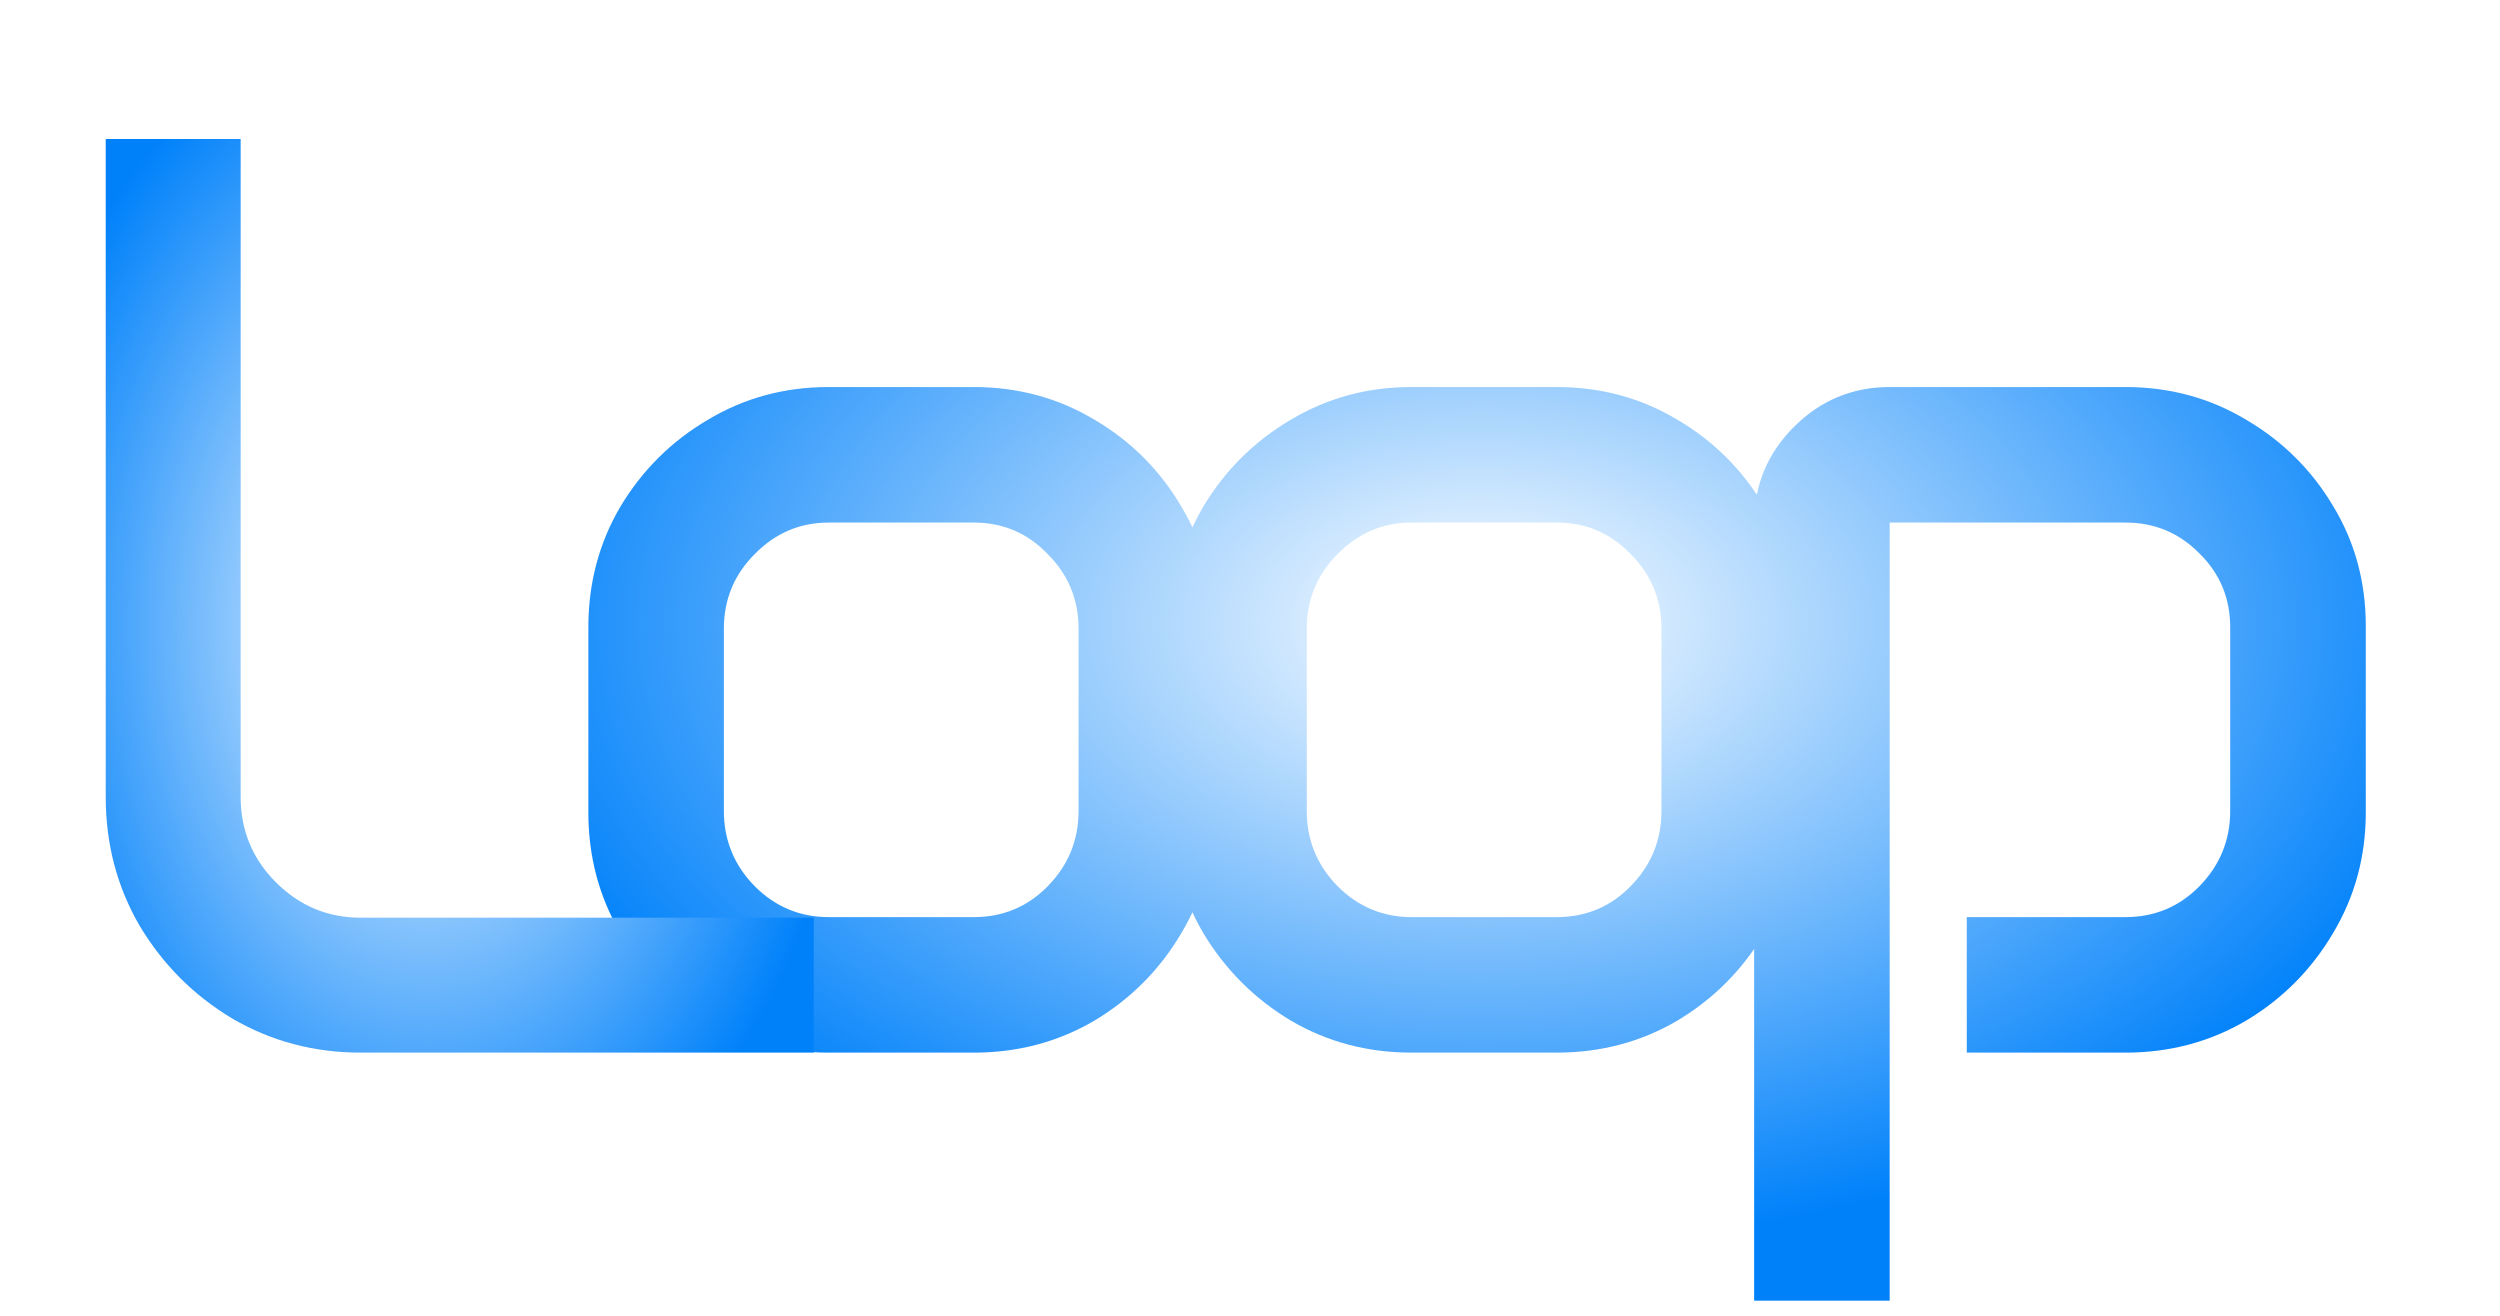
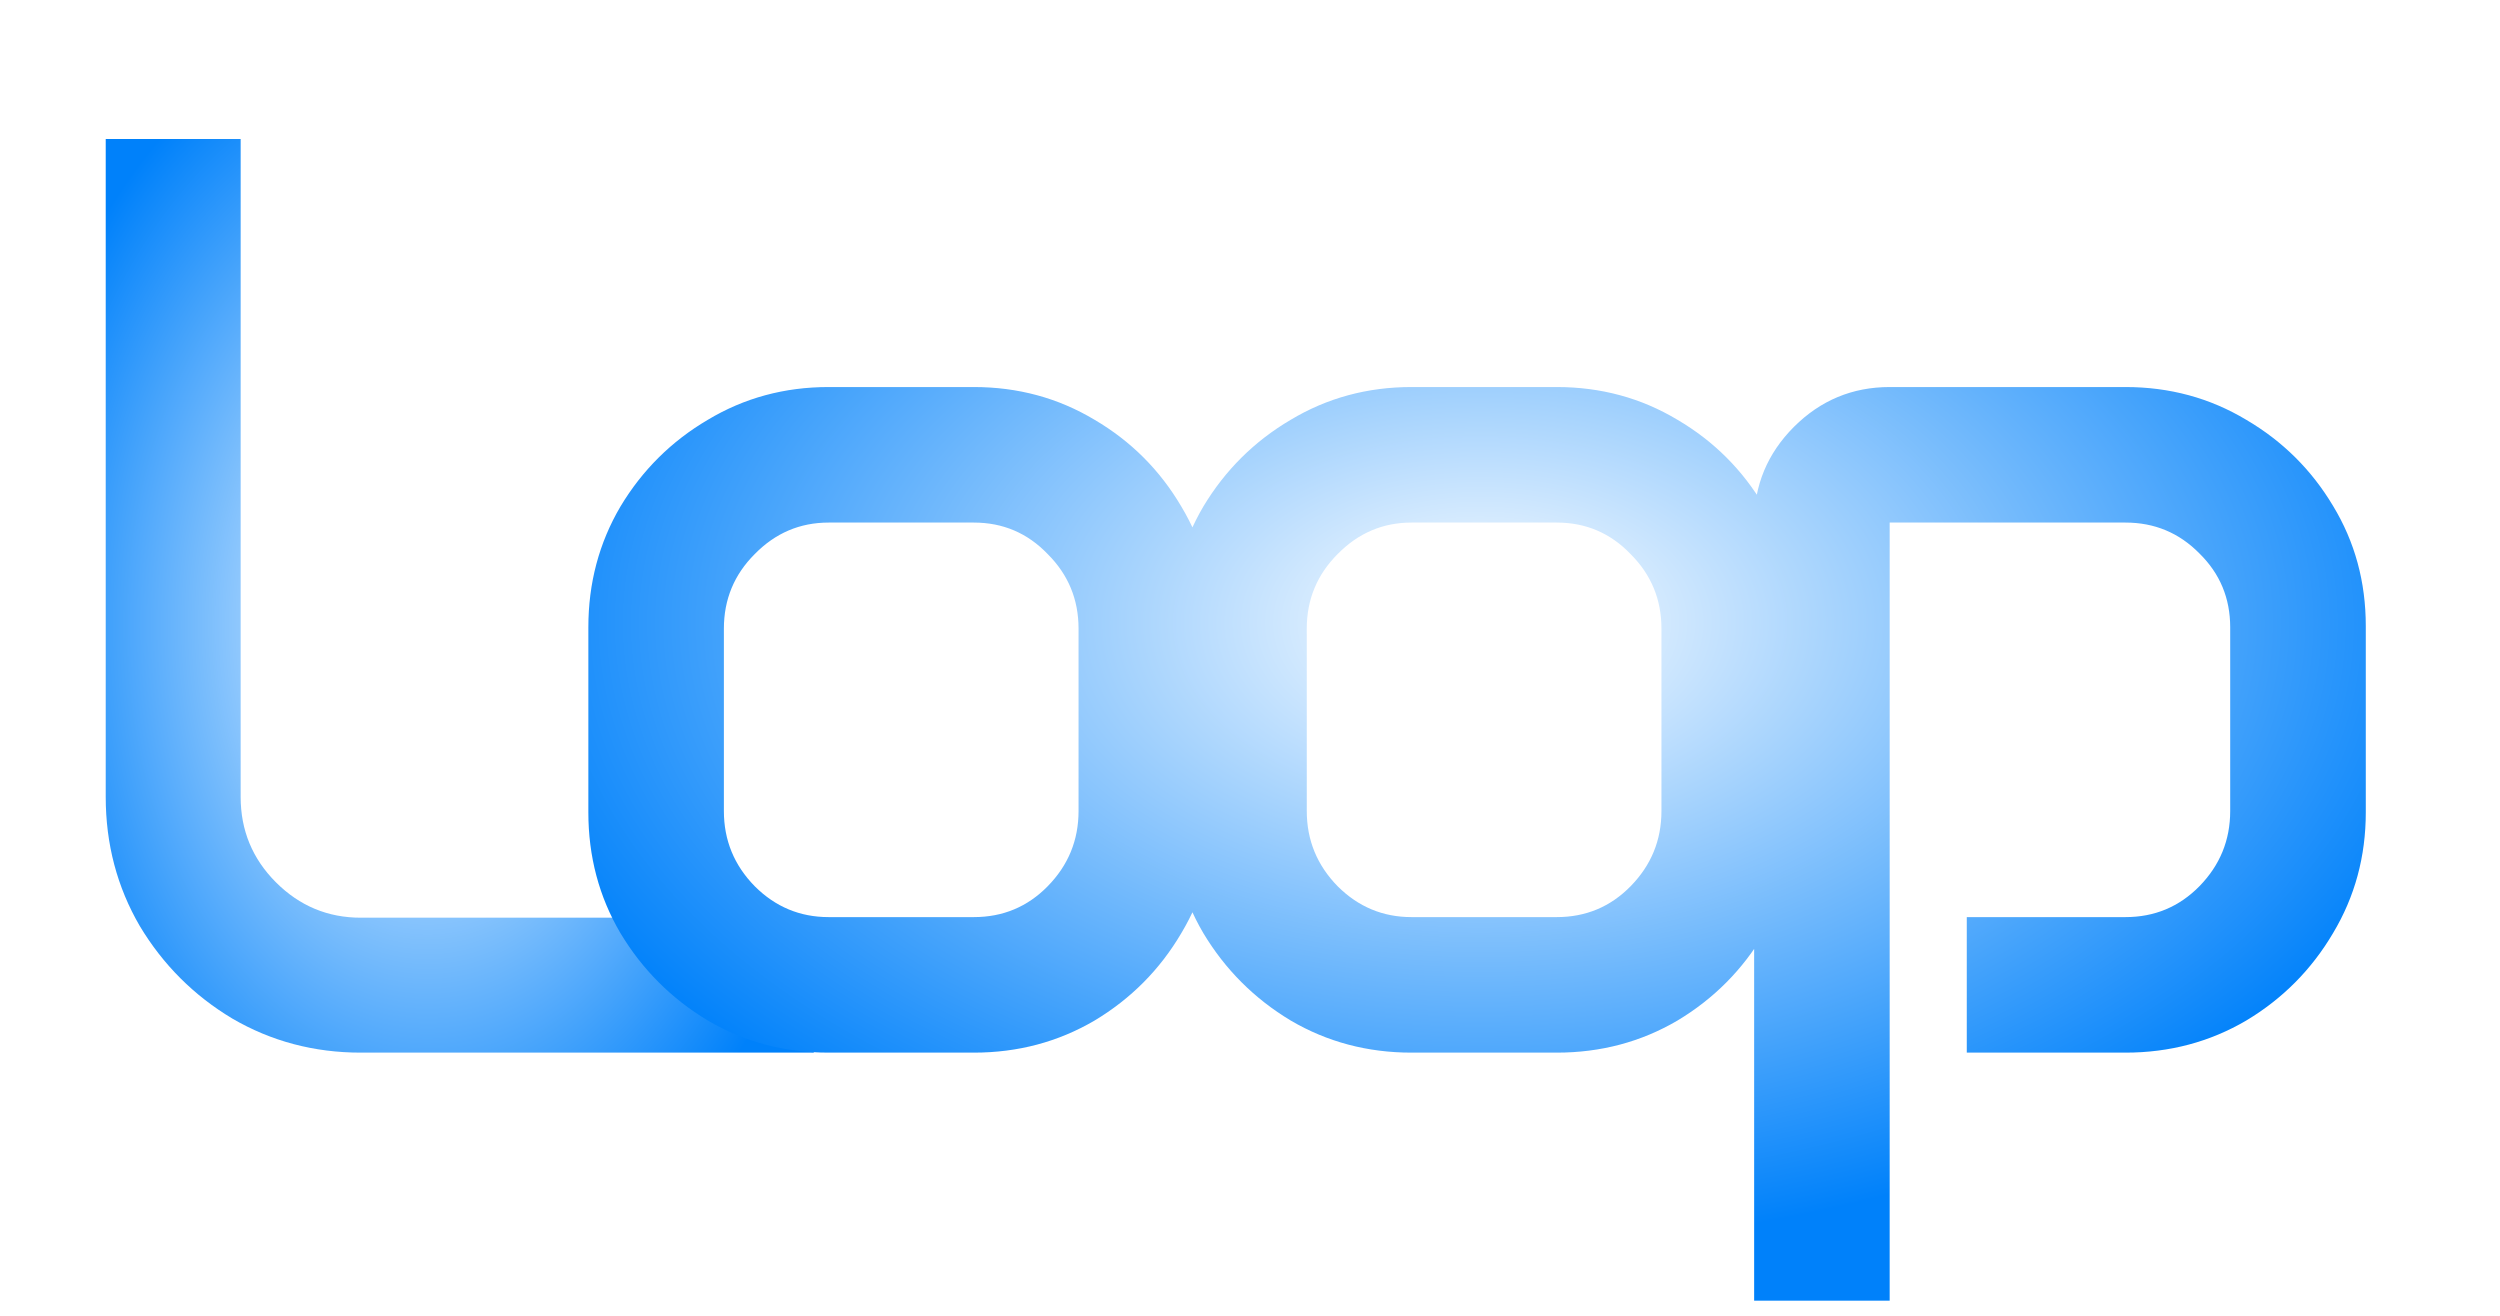
<svg xmlns="http://www.w3.org/2000/svg" width="38" height="20" viewBox="0 0 38 20" fill="none">
-   <path d="M8.943 9.535C8.943 8.865 9.105 8.253 9.431 7.699C9.763 7.146 10.206 6.706 10.759 6.381C11.312 6.049 11.924 5.883 12.595 5.883H14.802C15.473 5.883 16.084 6.049 16.638 6.381C17.191 6.706 17.631 7.146 17.956 7.699C18.288 8.253 18.454 8.865 18.454 9.535V12.348C18.454 13.018 18.288 13.63 17.956 14.184C17.631 14.737 17.191 15.18 16.638 15.512C16.084 15.837 15.473 16 14.802 16H12.595C11.924 16 11.312 15.837 10.759 15.512C10.206 15.18 9.763 14.737 9.431 14.184C9.105 13.63 8.943 13.018 8.943 12.348V9.535ZM11.003 12.328C11.003 12.771 11.159 13.152 11.472 13.471C11.784 13.783 12.159 13.94 12.595 13.94H14.802C15.245 13.94 15.619 13.783 15.925 13.471C16.238 13.152 16.394 12.771 16.394 12.328V9.555C16.394 9.112 16.238 8.734 15.925 8.422C15.619 8.103 15.245 7.943 14.802 7.943H12.595C12.159 7.943 11.784 8.103 11.472 8.422C11.159 8.734 11.003 9.112 11.003 9.555V12.328ZM17.803 9.535C17.803 8.865 17.965 8.253 18.291 7.699C18.623 7.146 19.066 6.706 19.619 6.381C20.172 6.049 20.785 5.883 21.455 5.883H23.662C24.333 5.883 24.945 6.049 25.498 6.381C26.051 6.706 26.491 7.146 26.816 7.699C27.148 8.253 27.314 8.865 27.314 9.535V12.348C27.314 13.018 27.148 13.63 26.816 14.184C26.491 14.737 26.051 15.18 25.498 15.512C24.945 15.837 24.333 16 23.662 16H21.455C20.785 16 20.172 15.837 19.619 15.512C19.066 15.18 18.623 14.737 18.291 14.184C17.965 13.63 17.803 13.018 17.803 12.348V9.535ZM19.863 12.328C19.863 12.771 20.02 13.152 20.332 13.471C20.645 13.783 21.019 13.94 21.455 13.94H23.662C24.105 13.94 24.479 13.783 24.785 13.471C25.098 13.152 25.254 12.771 25.254 12.328V9.555C25.254 9.112 25.098 8.734 24.785 8.422C24.479 8.103 24.105 7.943 23.662 7.943H21.455C21.019 7.943 20.645 8.103 20.332 8.422C20.02 8.734 19.863 9.112 19.863 9.555V12.328ZM26.663 7.943C26.663 7.377 26.865 6.892 27.268 6.488C27.672 6.085 28.157 5.883 28.723 5.883H32.307C32.978 5.883 33.59 6.049 34.143 6.381C34.697 6.706 35.136 7.143 35.462 7.689C35.794 8.236 35.96 8.845 35.96 9.516V12.348C35.96 13.018 35.794 13.63 35.462 14.184C35.136 14.737 34.697 15.18 34.143 15.512C33.59 15.837 32.978 16 32.307 16H29.895V13.94H32.307C32.75 13.94 33.124 13.783 33.431 13.471C33.743 13.152 33.899 12.771 33.899 12.328V9.535C33.899 9.092 33.743 8.718 33.431 8.412C33.124 8.1 32.75 7.943 32.307 7.943H28.723V19.77H26.663V7.943Z" fill="url(#paint0_radial_45_4)" />
-   <path d="M1.607 2.113H3.658V12.113C3.658 12.621 3.837 13.054 4.195 13.412C4.553 13.77 4.983 13.949 5.484 13.949H12.369V16H5.484C4.775 16 4.124 15.828 3.531 15.482C2.945 15.131 2.477 14.662 2.125 14.076C1.78 13.484 1.607 12.829 1.607 12.113V2.113Z" fill="url(#paint1_radial_45_4)" />
+   <path d="M1.607 2.113H3.658V12.113C3.658 12.621 3.837 13.054 4.195 13.412C4.553 13.77 4.983 13.949 5.484 13.949H12.369V16H5.484C4.775 16 4.124 15.828 3.531 15.482C2.945 15.131 2.477 14.662 2.125 14.076C1.78 13.484 1.607 12.829 1.607 12.113V2.113Z" fill="url(#paint0_radial_45_4)" />
+   <path d="M8.943 9.535C8.943 8.865 9.105 8.253 9.431 7.699C9.763 7.146 10.206 6.706 10.759 6.381C11.312 6.049 11.924 5.883 12.595 5.883H14.802C15.473 5.883 16.084 6.049 16.638 6.381C17.191 6.706 17.631 7.146 17.956 7.699C18.288 8.253 18.454 8.865 18.454 9.535V12.348C18.454 13.018 18.288 13.63 17.956 14.184C17.631 14.737 17.191 15.18 16.638 15.512C16.084 15.837 15.473 16 14.802 16H12.595C11.924 16 11.312 15.837 10.759 15.512C10.206 15.18 9.763 14.737 9.431 14.184C9.105 13.63 8.943 13.018 8.943 12.348V9.535ZM11.003 12.328C11.003 12.771 11.159 13.152 11.472 13.471C11.784 13.783 12.159 13.94 12.595 13.94H14.802C15.245 13.94 15.619 13.783 15.925 13.471C16.238 13.152 16.394 12.771 16.394 12.328V9.555C16.394 9.112 16.238 8.734 15.925 8.422C15.619 8.103 15.245 7.943 14.802 7.943H12.595C12.159 7.943 11.784 8.103 11.472 8.422C11.159 8.734 11.003 9.112 11.003 9.555V12.328ZM17.803 9.535C17.803 8.865 17.965 8.253 18.291 7.699C18.623 7.146 19.066 6.706 19.619 6.381C20.172 6.049 20.785 5.883 21.455 5.883H23.662C24.333 5.883 24.945 6.049 25.498 6.381C26.051 6.706 26.491 7.146 26.816 7.699C27.148 8.253 27.314 8.865 27.314 9.535V12.348C27.314 13.018 27.148 13.63 26.816 14.184C26.491 14.737 26.051 15.18 25.498 15.512C24.945 15.837 24.333 16 23.662 16H21.455C20.785 16 20.172 15.837 19.619 15.512C19.066 15.18 18.623 14.737 18.291 14.184C17.965 13.63 17.803 13.018 17.803 12.348V9.535ZM19.863 12.328C19.863 12.771 20.02 13.152 20.332 13.471C20.645 13.783 21.019 13.94 21.455 13.94H23.662C24.105 13.94 24.479 13.783 24.785 13.471C25.098 13.152 25.254 12.771 25.254 12.328V9.555C25.254 9.112 25.098 8.734 24.785 8.422C24.479 8.103 24.105 7.943 23.662 7.943H21.455C21.019 7.943 20.645 8.103 20.332 8.422C20.02 8.734 19.863 9.112 19.863 9.555V12.328ZM26.663 7.943C26.663 7.377 26.865 6.892 27.268 6.488C27.672 6.085 28.157 5.883 28.723 5.883H32.307C32.978 5.883 33.59 6.049 34.143 6.381C34.697 6.706 35.136 7.143 35.462 7.689C35.794 8.236 35.96 8.845 35.96 9.516V12.348C35.96 13.018 35.794 13.63 35.462 14.184C35.136 14.737 34.697 15.18 34.143 15.512C33.59 15.837 32.978 16 32.307 16H29.895V13.94H32.307C32.75 13.94 33.124 13.783 33.431 13.471C33.743 13.152 33.899 12.771 33.899 12.328V9.535C33.899 9.092 33.743 8.718 33.431 8.412C33.124 8.1 32.75 7.943 32.307 7.943H28.723V19.77H26.663V7.943Z" fill="url(#paint1_radial_45_4)" />
  <defs>
-     <radialGradient id="paint0_radial_45_4" cx="0" cy="0" r="1" gradientUnits="userSpaceOnUse" gradientTransform="translate(22.5 9.47368) rotate(90) scale(9.47368 15.5)">
+     <radialGradient id="paint0_radial_45_4" cx="0" cy="0" r="1" gradientUnits="userSpaceOnUse" gradientTransform="translate(6.5 9.5) rotate(90) scale(9.5 6.5)">
      <stop stop-color="white" />
      <stop offset="1" stop-color="#0081FA" />
    </radialGradient>
-     <radialGradient id="paint1_radial_45_4" cx="0" cy="0" r="1" gradientUnits="userSpaceOnUse" gradientTransform="translate(6.5 9.5) rotate(90) scale(9.5 6.5)">
+     <radialGradient id="paint1_radial_45_4" cx="0" cy="0" r="1" gradientUnits="userSpaceOnUse" gradientTransform="translate(22.5 9.47368) rotate(90) scale(9.47368 15.5)">
      <stop stop-color="white" />
      <stop offset="1" stop-color="#0081FA" />
    </radialGradient>
  </defs>
</svg>
